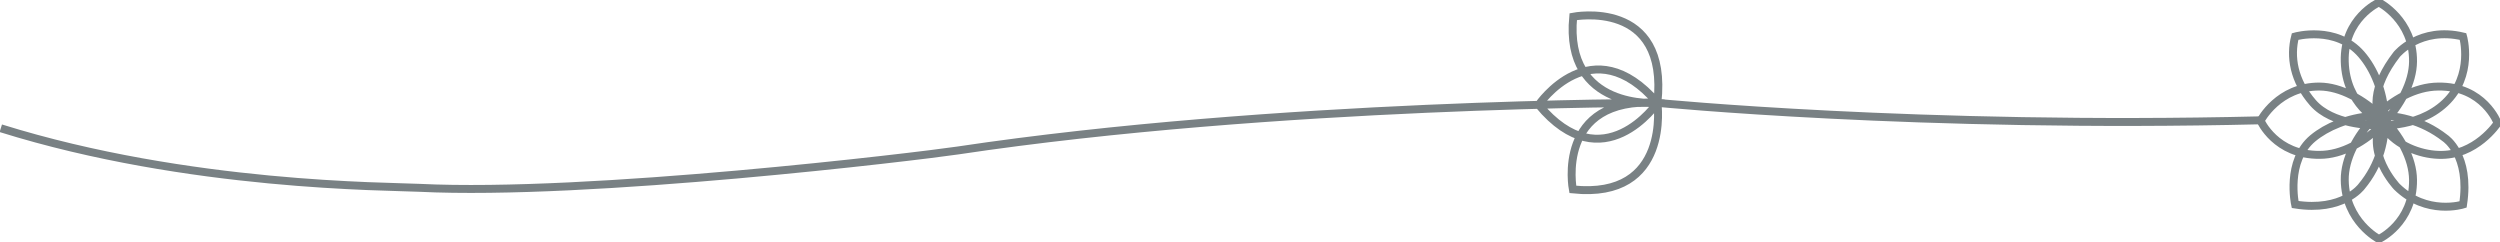
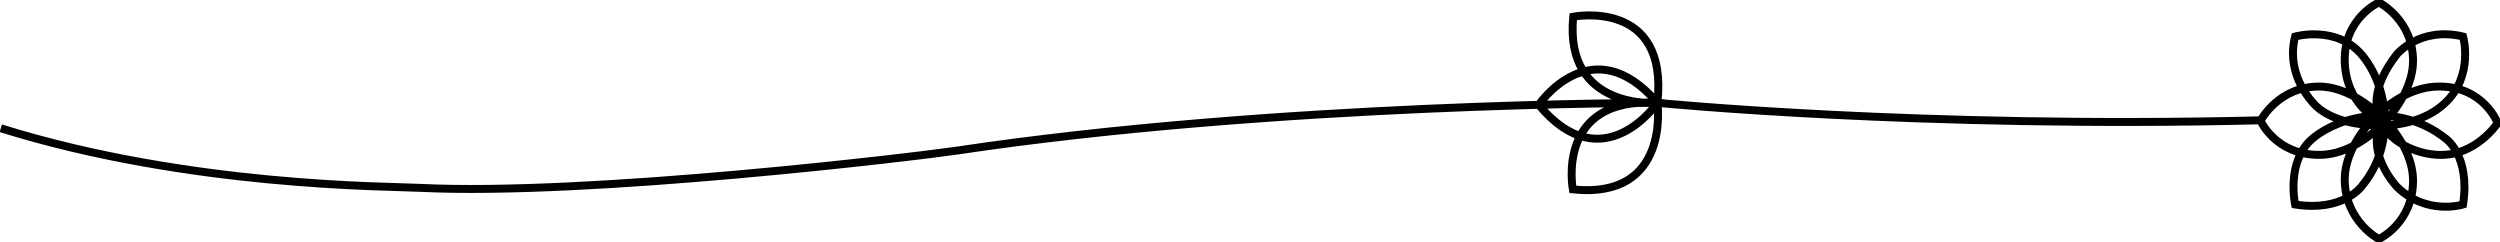
- <svg xmlns="http://www.w3.org/2000/svg" x="0px" y="0px" viewBox="0 0 629.6 60.8">
-   <path fill="none" stroke="#798184" stroke-miterlimit="10" stroke-width="2" d="M599.1,30.4c0,0-8.3-4-8.6-14.9s8.6-14.9,8.6-14.9s8.7,4.4,8.6,14.9  S595.3,39,584.2,39c-11.1,0.1-14.9-8.6-14.9-8.6s4.5-8.7,14.9-8.6c10.4,0.1,23.4,12.6,23.5,23.5s-8.6,14.9-8.6,14.9  s-8.5-4.4-8.6-14.9s12.1-23.4,23.5-23.5C625.5,21.6,629,31,629,31s-5.5,8.4-14.9,8c-9.4-0.3-23.2-8.9-10.5-25.3  c0,0,5.8-7.1,16.7-4.5c0,0,2.8,9.8-4.5,16.7c-7.3,6.9-18.3,5.6-18.3,5.6s-10.1,0-15-5.6s-5.8-11.7-4.5-16.7c0,0,10.3-2.9,16.7,4.5  c6.4,7.4,9.2,22.3,0,33.3c0,0-4.7,6.4-16.7,4.5c0,0-2.4-11,4.5-16.7s21.5-9.2,33.3,0c0,0,6.4,4.2,4.5,16.7c0,0-9.2,2.9-16.7-4.5  c0,0-8.4-8.9-3.5-17" />
-   <path fill="none" stroke="#798184" stroke-miterlimit="10" stroke-width="2" d="M569.3,30.3c-86.1,2.1-151.9-4.4-151.9-4.4s-23.5,2-21.2-21.7  c0,0,24.1-4.7,21.2,21.7c0,0,3.5,24.4-21.3,21.8c0,0-4.5-23.4,21.3-21.8c0,0-13.7,20-29.9,0.5c0,0,13.4-19.7,29.9-0.5  c0,0-96.2,0-176.2,12c-10.1,1.5-92.9,11.5-135.6,9.4c-7.7-0.4-58-0.2-105.4-15" />
+ <svg xmlns="http://www.w3.org/2000/svg" viewBox="0 0 629.6 60.8" stroke="#000">
+   <path fill="none" stroke-miterlimit="10" stroke-width="2" d="M599.1 30.4s-8.3-4-8.6-14.9S599.1.6 599.1.6s8.7 4.4 8.6 14.9S595.3 39 584.2 39c-11.1.1-14.9-8.6-14.9-8.6s4.5-8.7 14.9-8.6 23.4 12.6 23.5 23.5-8.6 14.9-8.6 14.9-8.5-4.4-8.6-14.9 12.1-23.4 23.5-23.5c11.5-.2 15 9.2 15 9.2s-5.5 8.4-14.9 8c-9.4-.3-23.2-8.9-10.5-25.3 0 0 5.8-7.1 16.7-4.5 0 0 2.8 9.8-4.5 16.7s-18.3 5.6-18.3 5.6-10.1 0-15-5.6-5.8-11.7-4.5-16.7c0 0 10.3-2.9 16.7 4.5s9.2 22.3 0 33.3c0 0-4.7 6.4-16.7 4.5 0 0-2.4-11 4.5-16.7s21.5-9.2 33.3 0c0 0 6.4 4.2 4.5 16.7 0 0-9.2 2.9-16.7-4.5 0 0-8.4-8.9-3.5-17m-30.8.3c-86.1 2.1-151.9-4.4-151.9-4.4s-23.5 2-21.2-21.7c0 0 24.1-4.7 21.2 21.7 0 0 3.5 24.4-21.3 21.8 0 0-4.5-23.4 21.3-21.8 0 0-13.7 20-29.9.5 0 0 13.4-19.7 29.9-.5 0 0-96.2 0-176.2 12-10.1 1.5-92.9 11.5-135.6 9.4-7.7-.4-58-.2-105.4-15" />
</svg>
